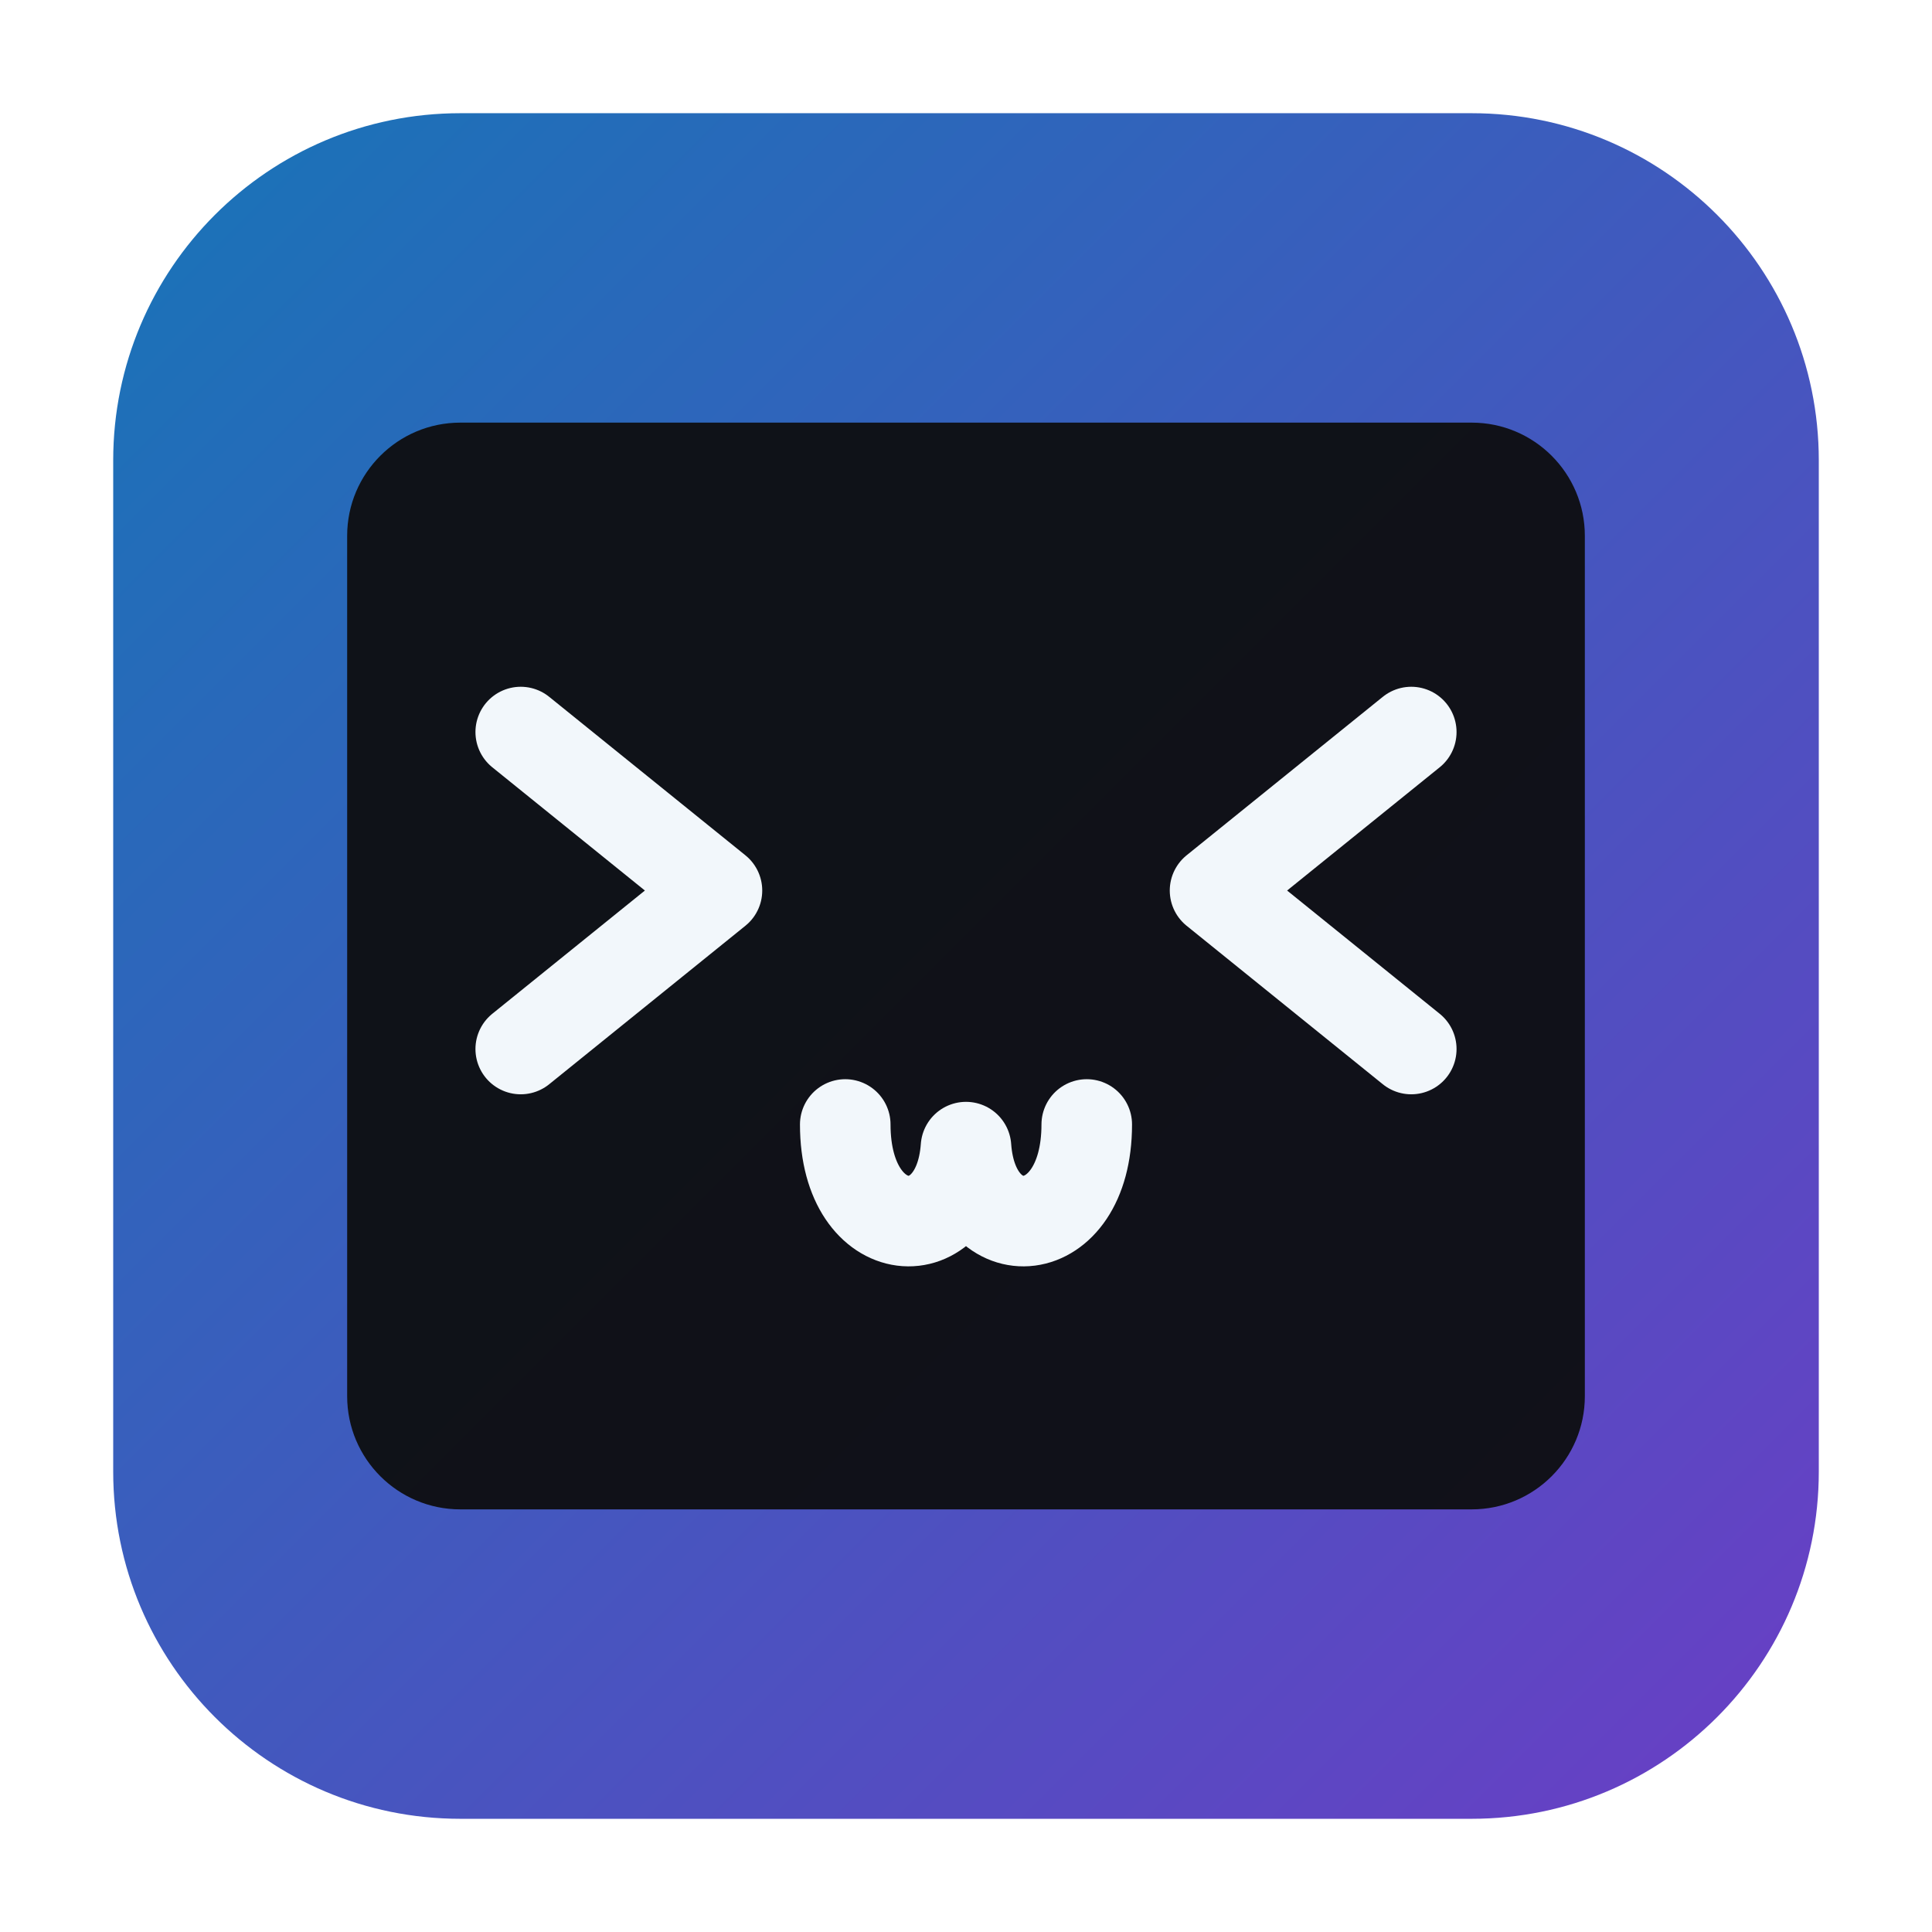
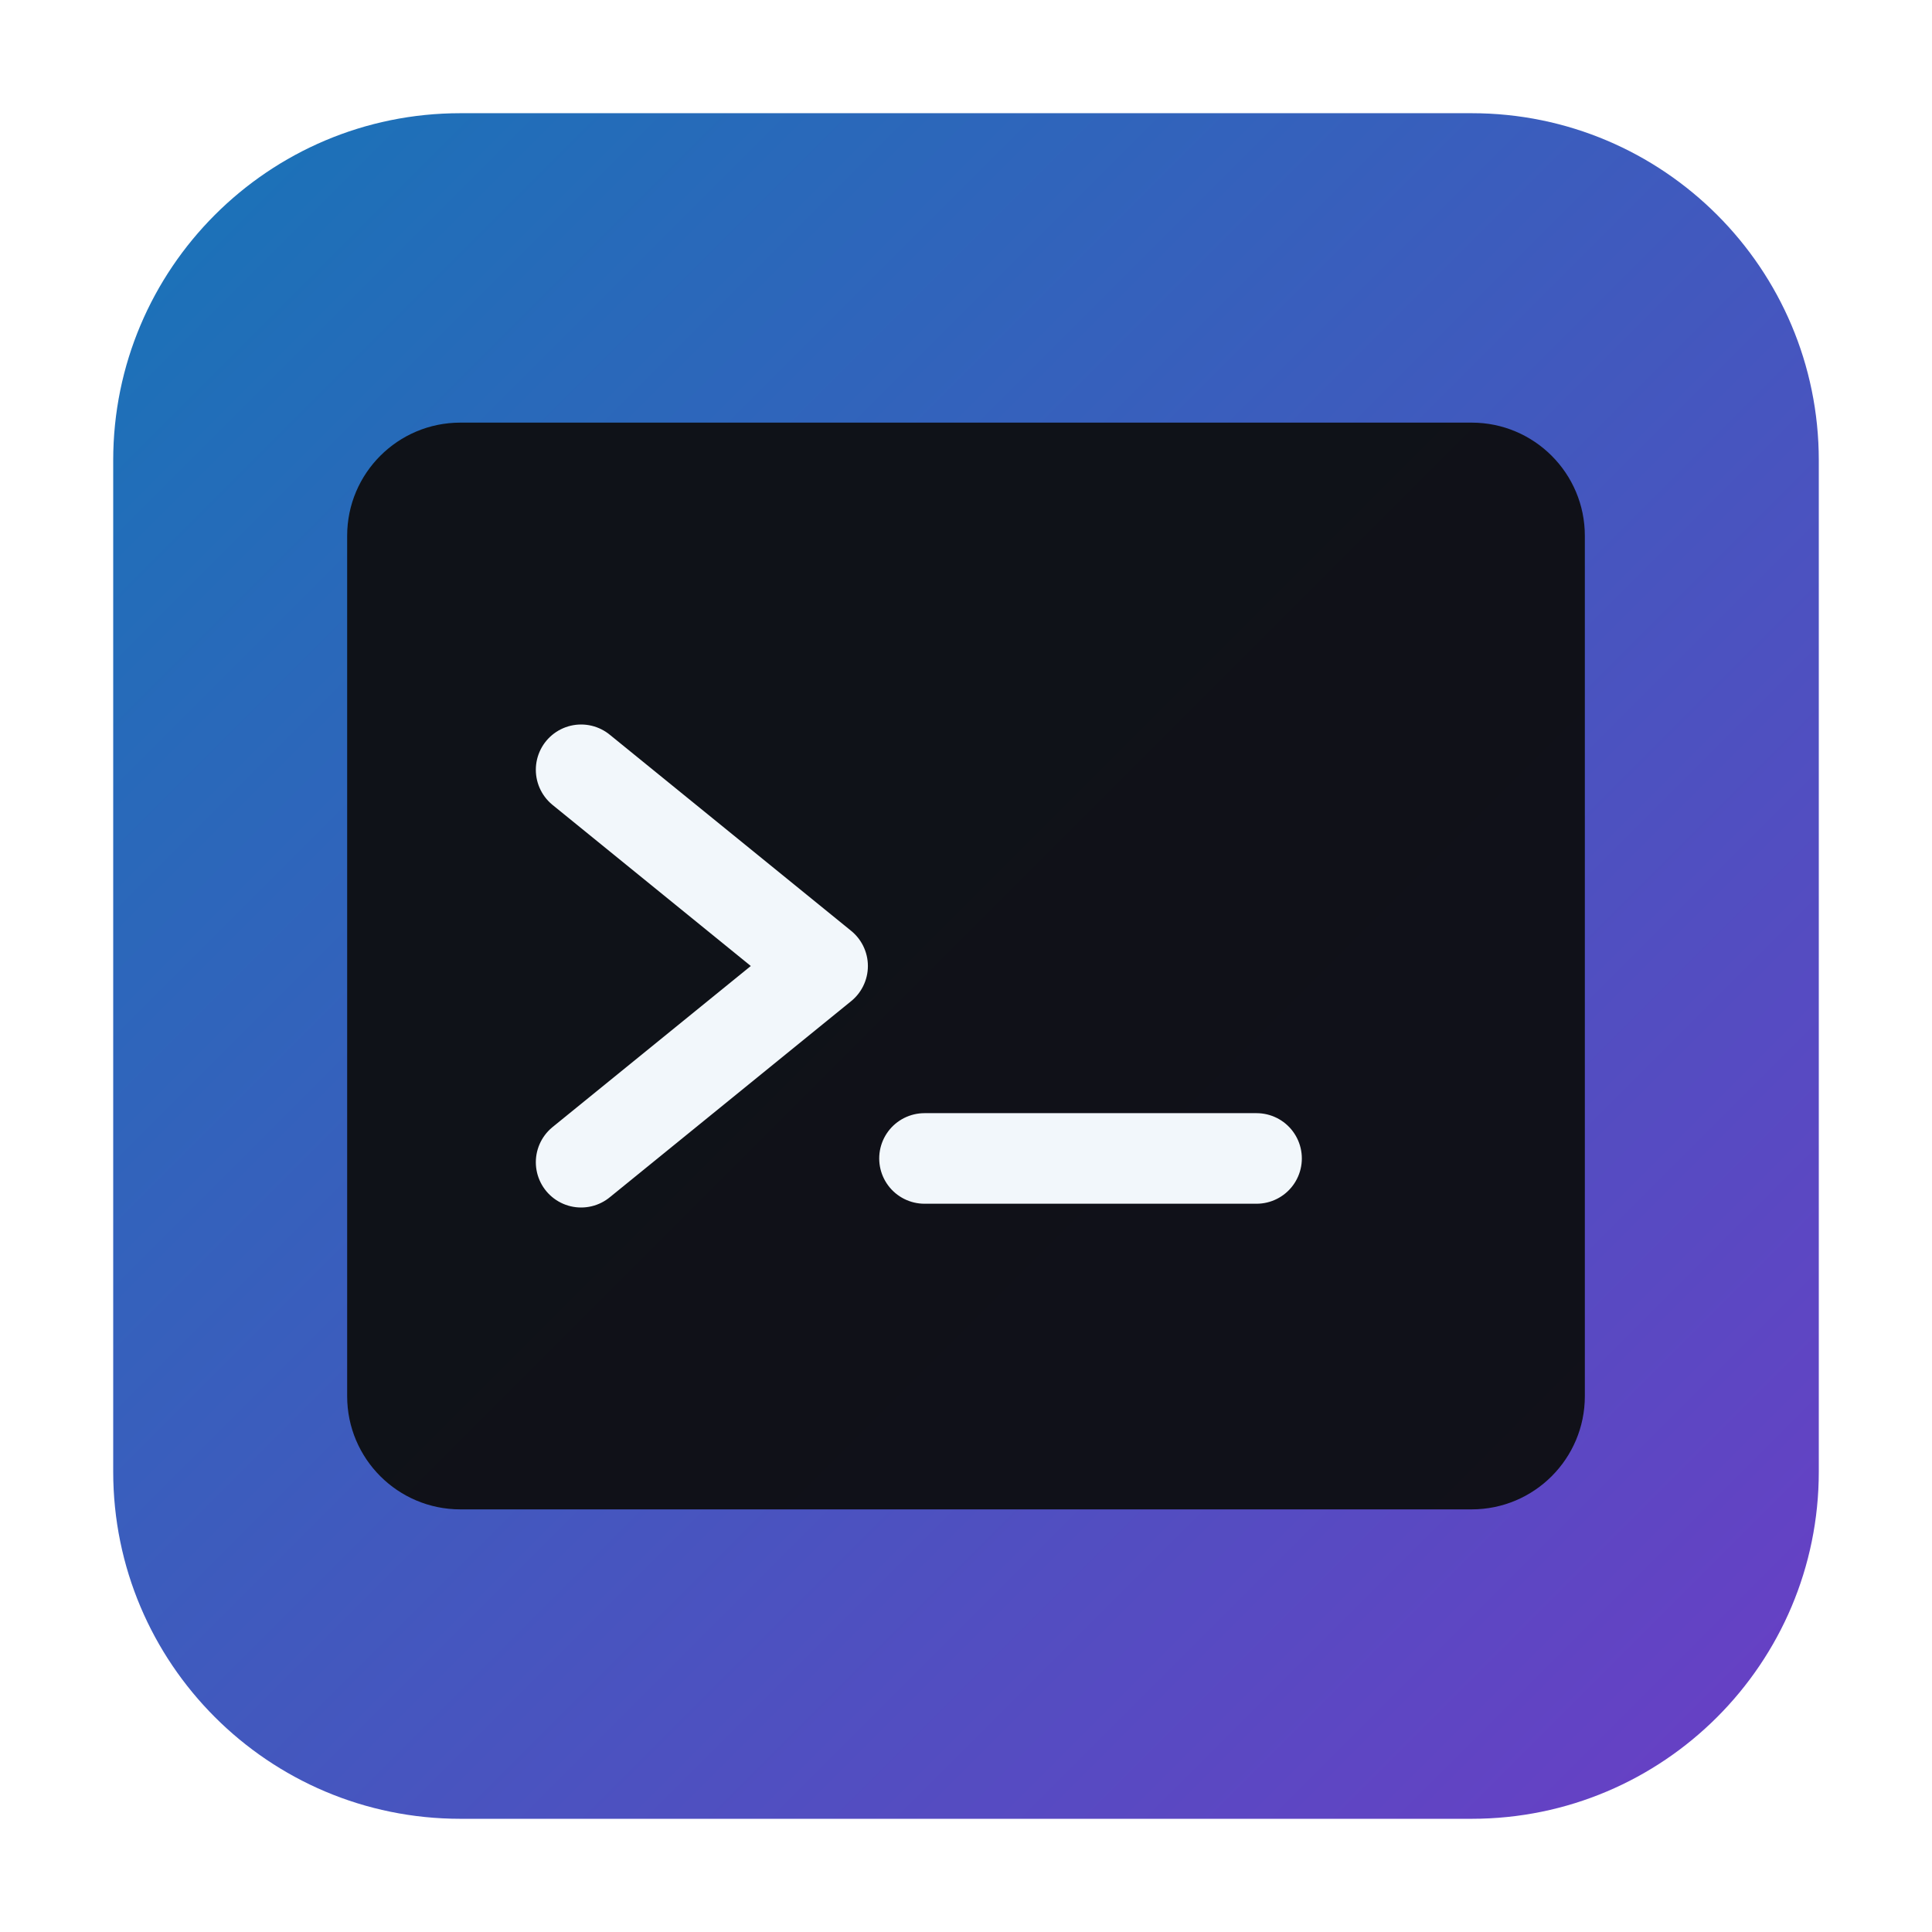
<svg xmlns="http://www.w3.org/2000/svg" viewBox="0 0 512 512">
  <defs>
    <linearGradient id="g" x1="0" y1="0" x2="1" y2="1">
      <stop stop-color="#1874b7" />
      <stop offset="1" stop-color="#6a3ec5" />
    </linearGradient>
  </defs>
  <rect x="30" y="30" width="452" height="452" rx="92" fill="url(#g)" />
  <rect x="92" y="112" width="328" height="288" rx="30" fill="#0e0f12" fill-opacity=".96" />
-   <path d="m138 194 52 42-52 42M374 194l-52 42 52 42M224 298c0 32 30 34 32 6 2 28 32 26 32-6" fill="none" stroke="#f2f7fb" stroke-width="24" stroke-linecap="round" stroke-linejoin="round" />
+   <path d="m154 204 64 52-64 52M245 307h88" fill="none" stroke="#f2f7fb" stroke-width="24" stroke-linecap="round" stroke-linejoin="round" />
</svg>
